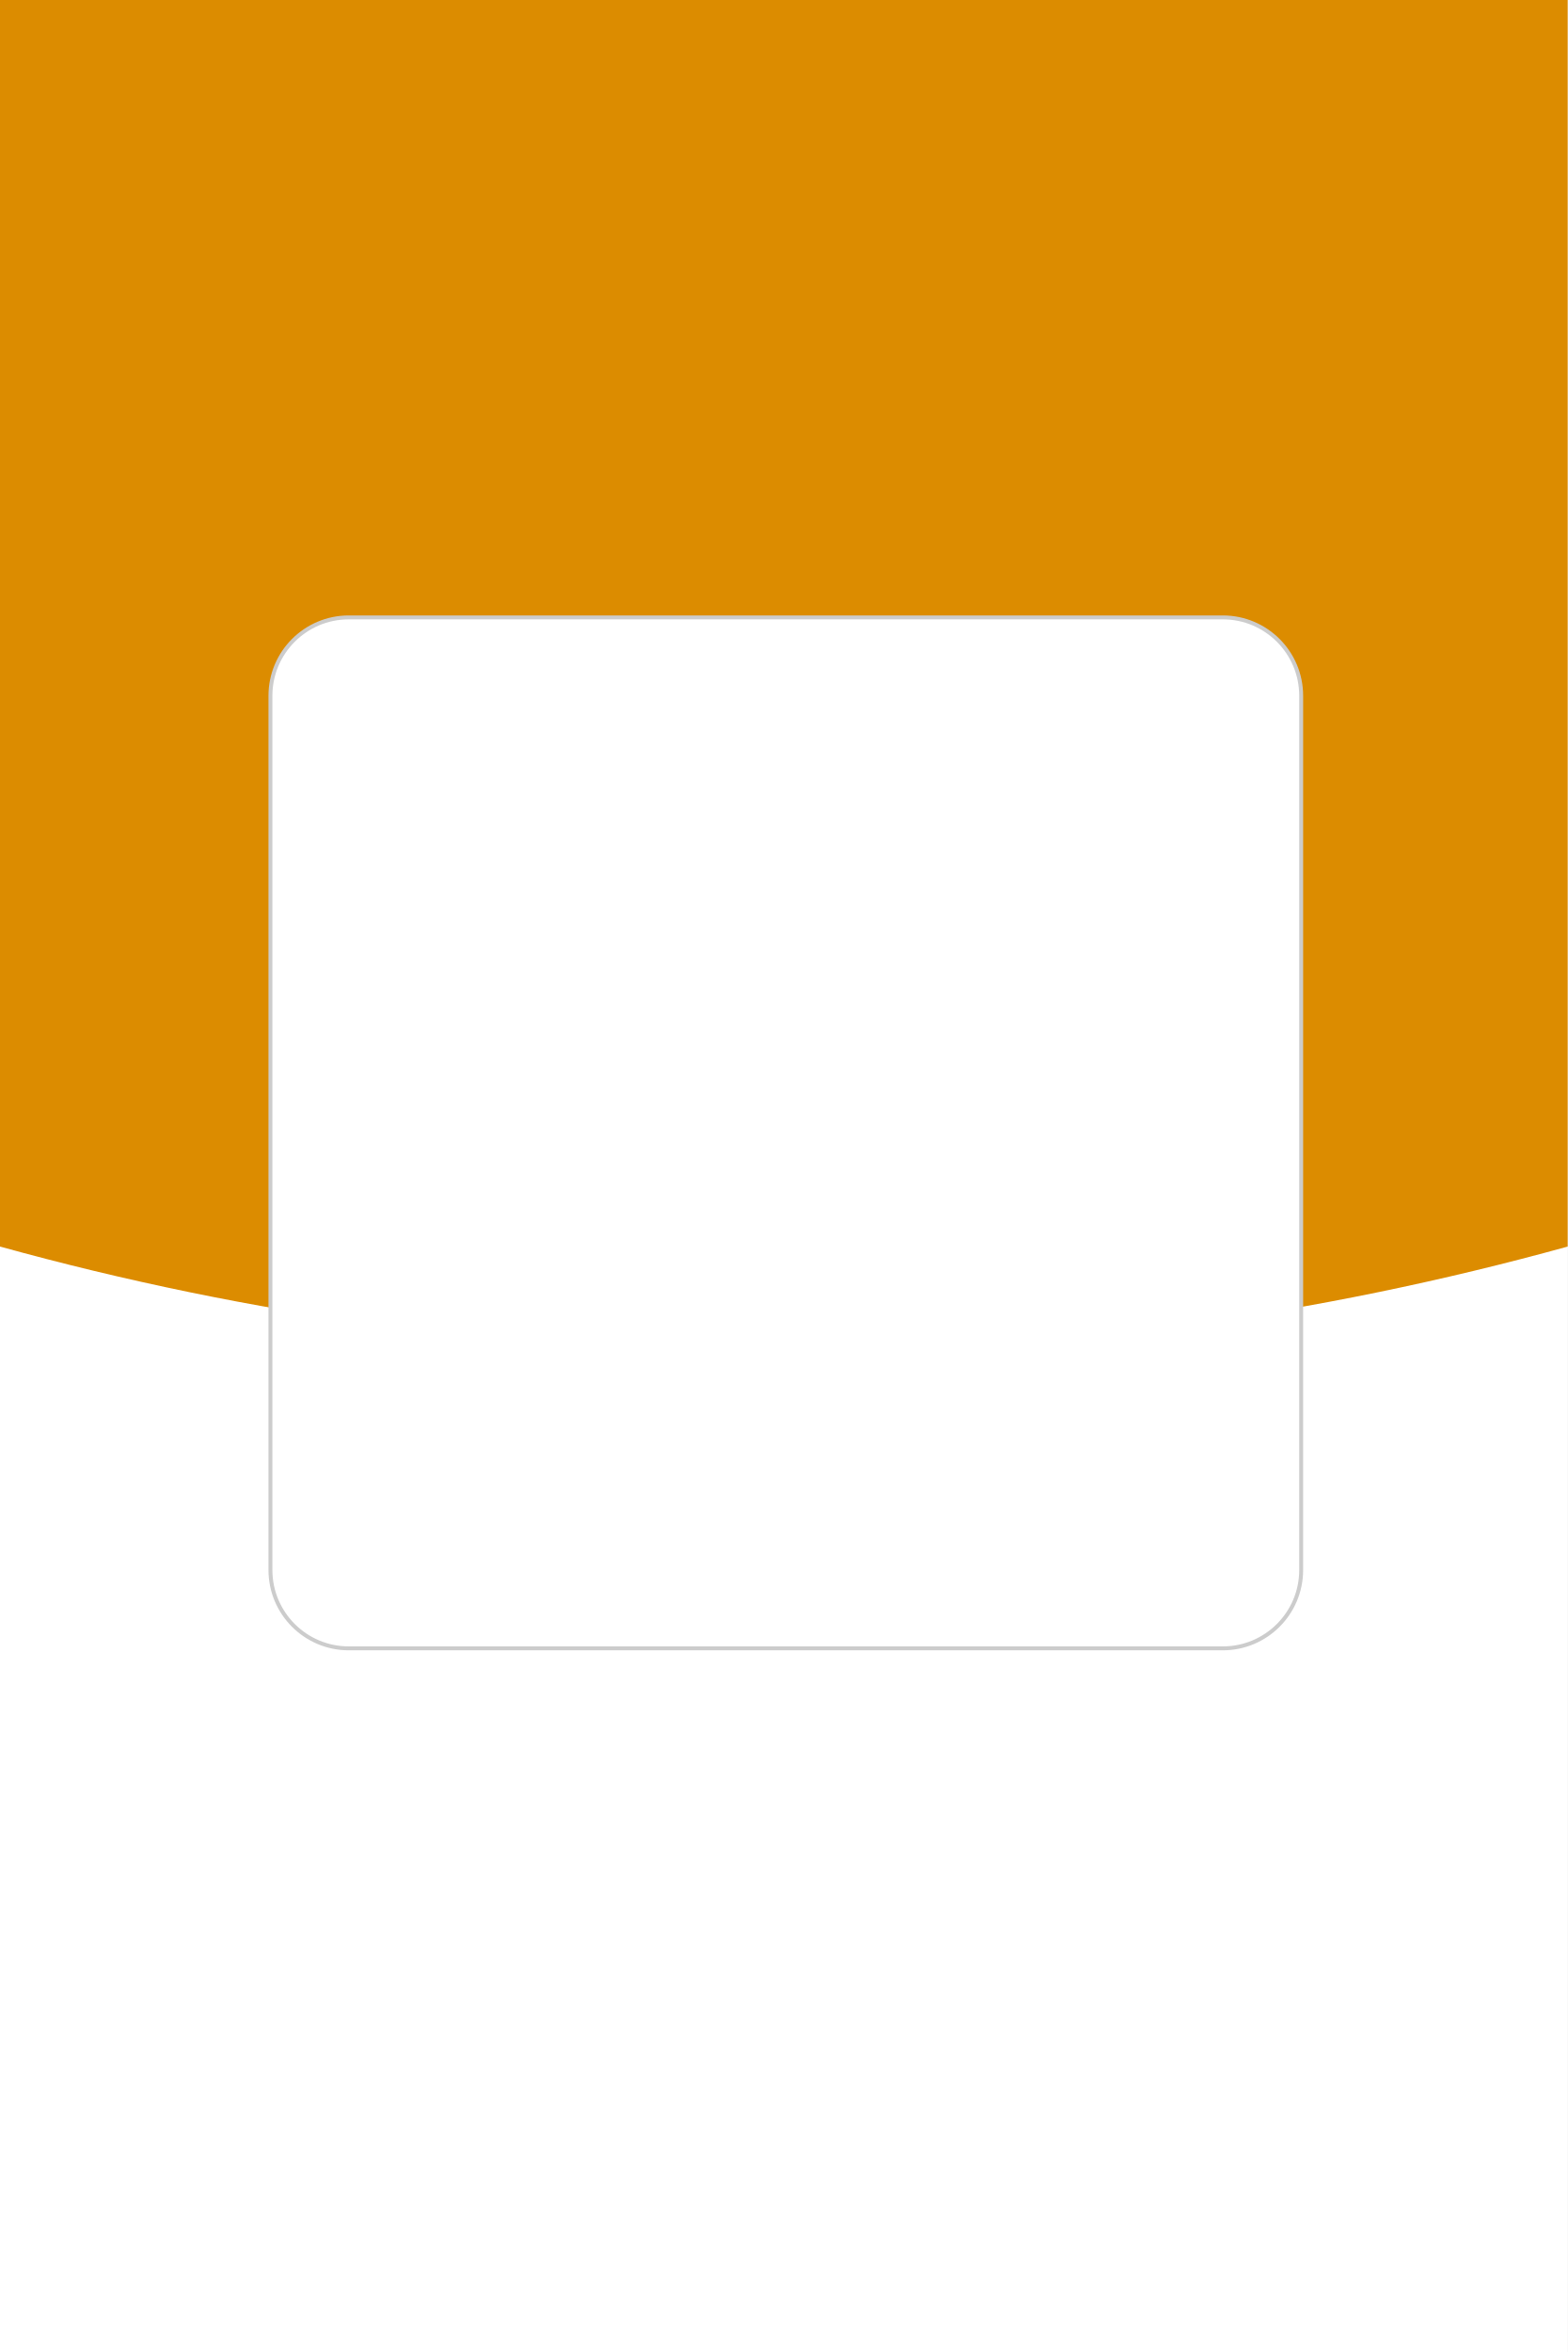
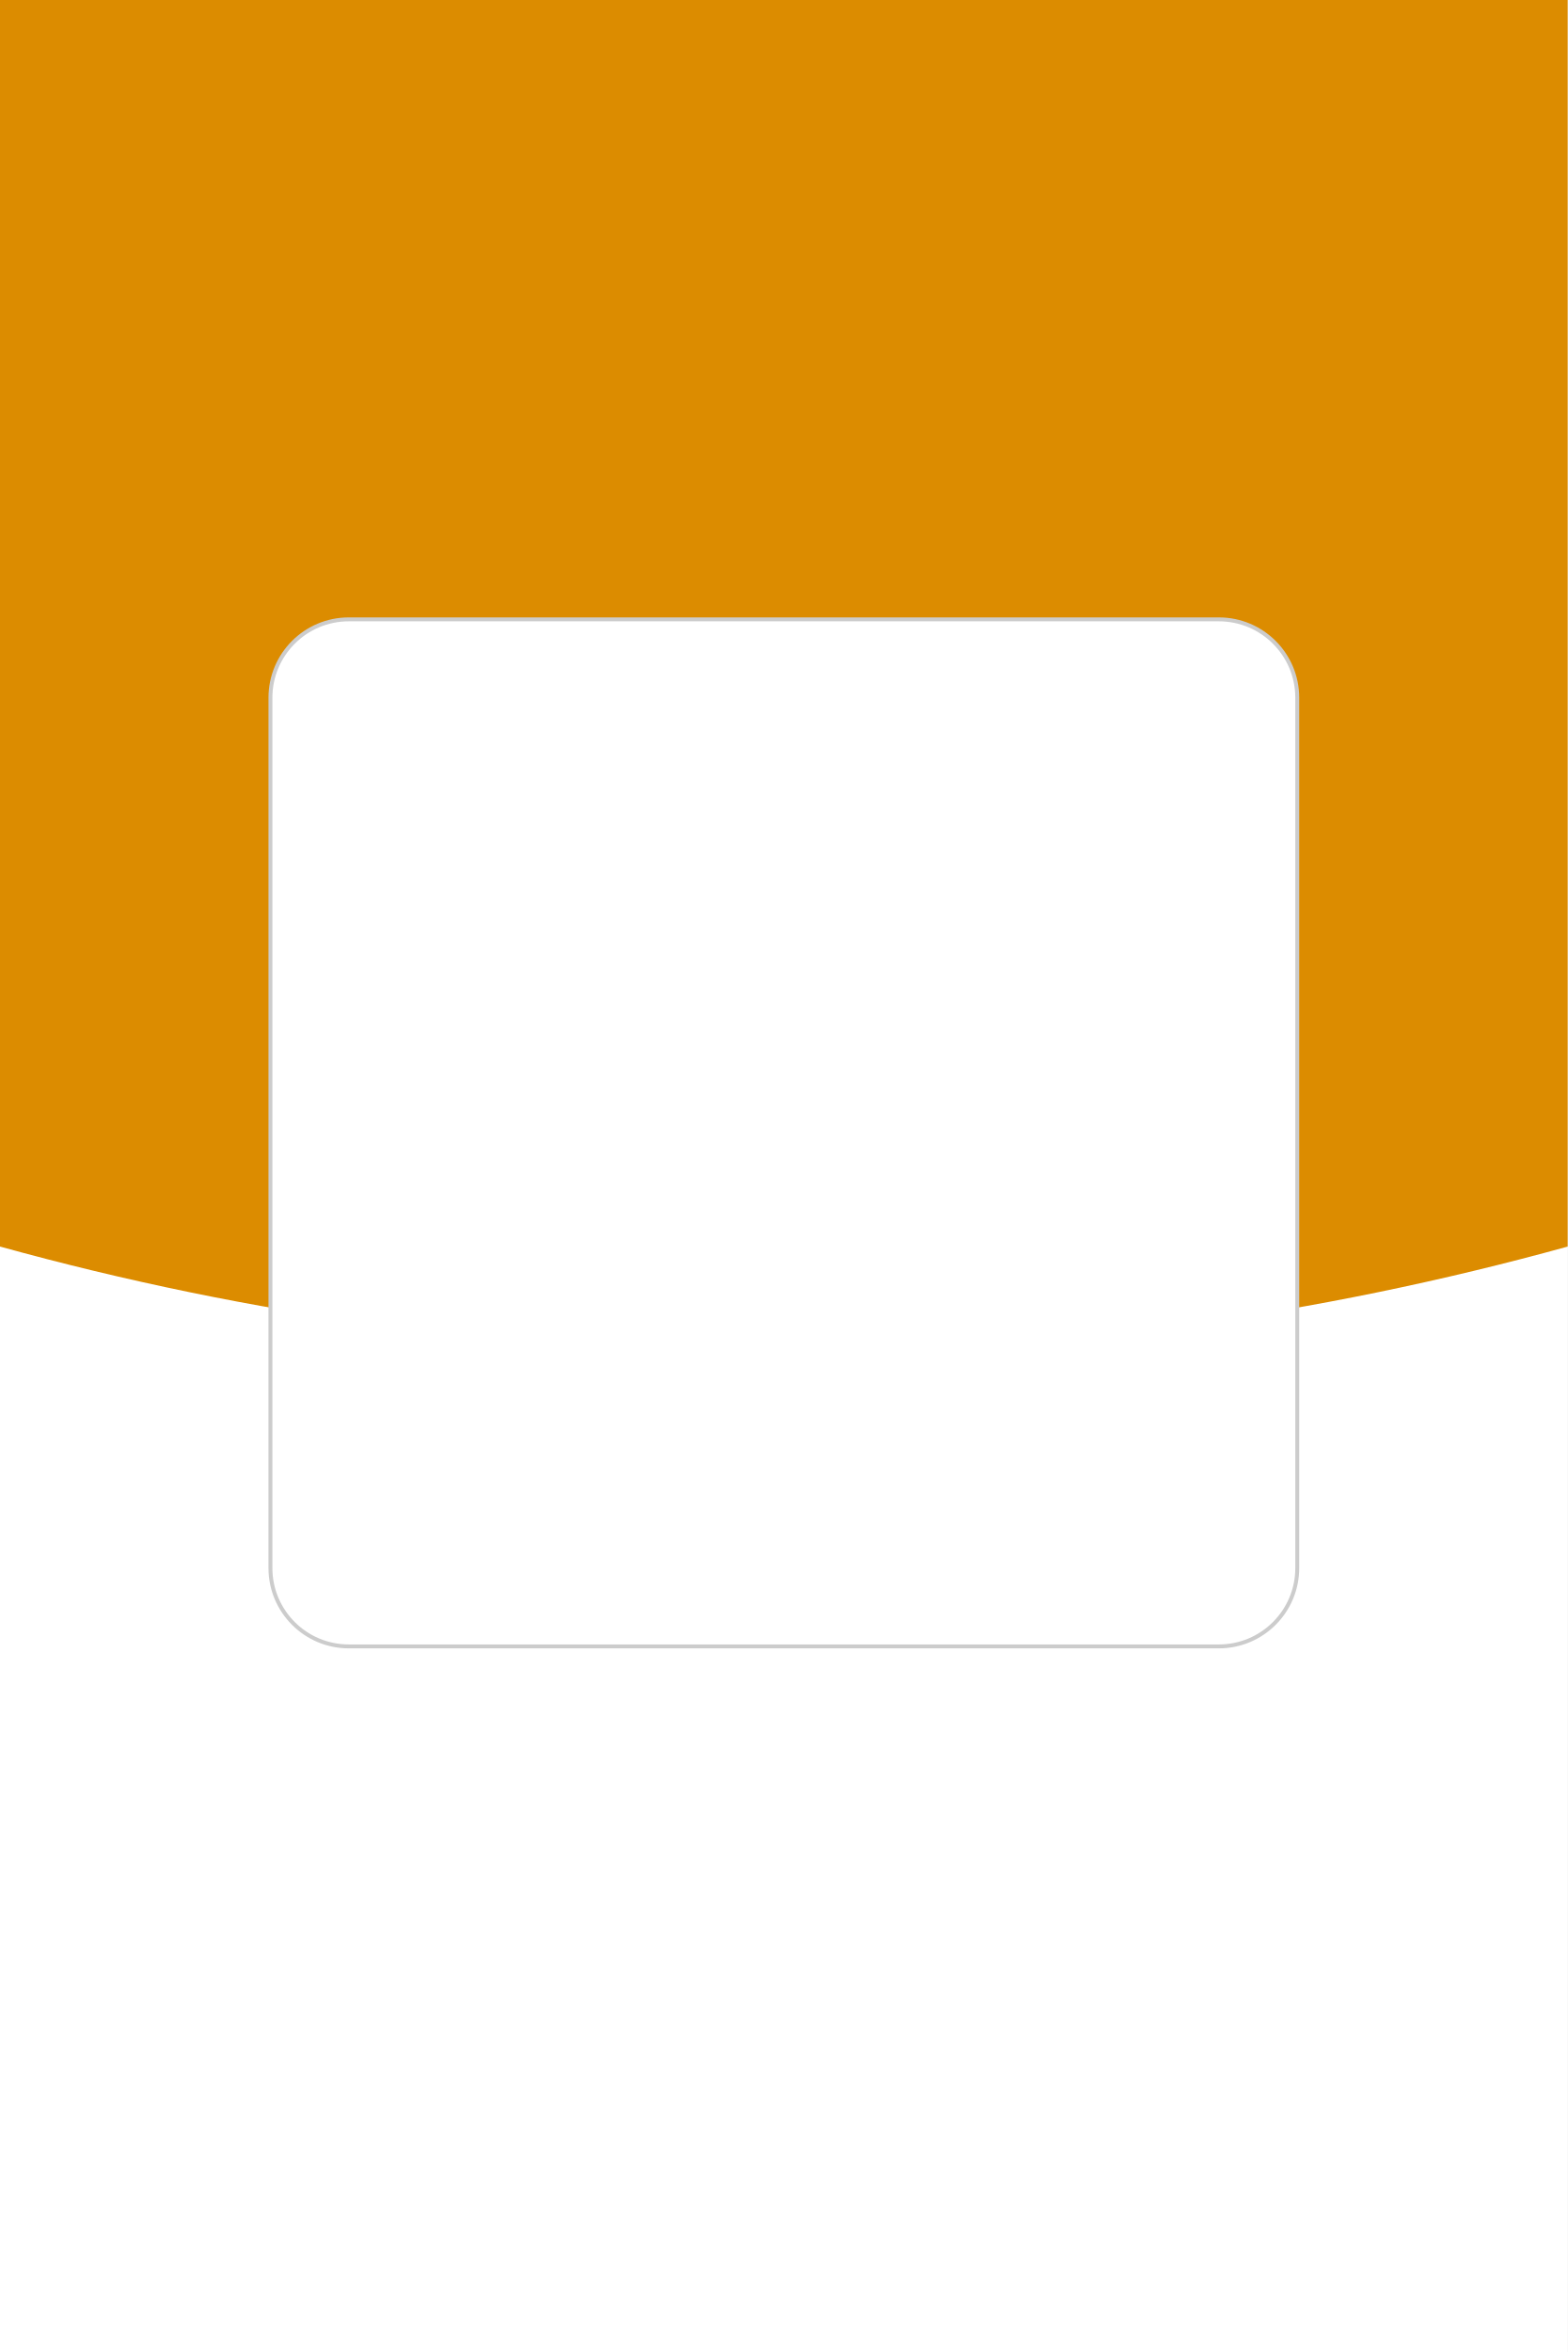
<svg xmlns="http://www.w3.org/2000/svg" xmlns:xlink="http://www.w3.org/1999/xlink" width="100%" height="100%" viewBox="0 0 400 600" version="1.1">
-   <defs>
-   </defs>
  <g stroke="none" stroke-width="1" fill="none" fill-rule="evenodd">
    <rect fill="#FFFFFF" x="0" y="0" width="400" height="600" />
    <path data-type="bg" d="M399.999,318 C336.378,335.593 269.3,345 200,345 C130.7,345 63.622,335.593 0.001,318 L399.999,318 Z M400,-1 L400,318 L3.63797881e-12,318 L3.69482223e-12,-1 L400,-1 Z" fill="#DC8C00" />
    <text font-family="PingFangSC-Semibold, PingFang SC" font-size="42" font-weight="500" fill="#FFFFFF">
      <tspan x="95" y="97" data-type="title" data-len="7" data-center="true" data-basic="200" data-span="20" />
    </text>
    <text font-family="PingFangSC-Medium, PingFang SC" font-size="20" font-weight="400" fill="#000000">
      <tspan data-type="field" data-len="14" data-count="1" data-center="true" data-basic="220" data-span="12" x="" y="484" />
    </text>
    <text font-family="PingFangSC-Medium, PingFang SC" font-size="20" font-weight="400" fill="#000000">
      <tspan data-type="field" data-len="14" data-count="2" data-center="true" data-basic="220" data-span="12" x="" y="474" />
    </text>
    <text font-family="PingFangSC-Medium, PingFang SC" font-size="20" font-weight="400" fill="#000000">
      <tspan data-type="field" data-len="14" data-count="2" data-center="true" data-basic="220" data-span="12" x="" y="516" />
    </text>
    <text font-family="PingFangSC-Medium, PingFang SC" font-size="20" font-weight="400" fill="#000000">
      <tspan data-type="field" data-len="14" data-count="3" data-center="true" data-basic="220" data-span="12" x="" y="464" />
    </text>
    <text font-family="PingFangSC-Medium, PingFang SC" font-size="20" font-weight="400" fill="#000000">
      <tspan data-type="field" data-len="14" data-count="3" data-center="true" data-basic="220" data-span="12" x="" y="506" />
    </text>
    <text font-family="PingFangSC-Medium, PingFang SC" font-size="20" font-weight="400" fill="#000000">
      <tspan data-type="field" data-len="14" data-count="3" data-center="true" data-basic="220" data-span="12" x="" y="548" />
    </text>
    <g transform="translate(69, 158)">
      <rect x="0" y="0" width="262" height="262" rx="20" />
-       <rect x="0" y="-0.5" width="263" height="263" rx="20" fill="#FFF" stroke="#ccc" />
+       <rect x="0" y="0" width="262" height="262" rx="20" fill="#FFF" stroke="#ccc" />
      <g transform="translate(15, 15)">
        <image x="0" y="0" width="230" height="230" xlink:href="" data-type="qr" />
      </g>
    </g>
  </g>
</svg>
